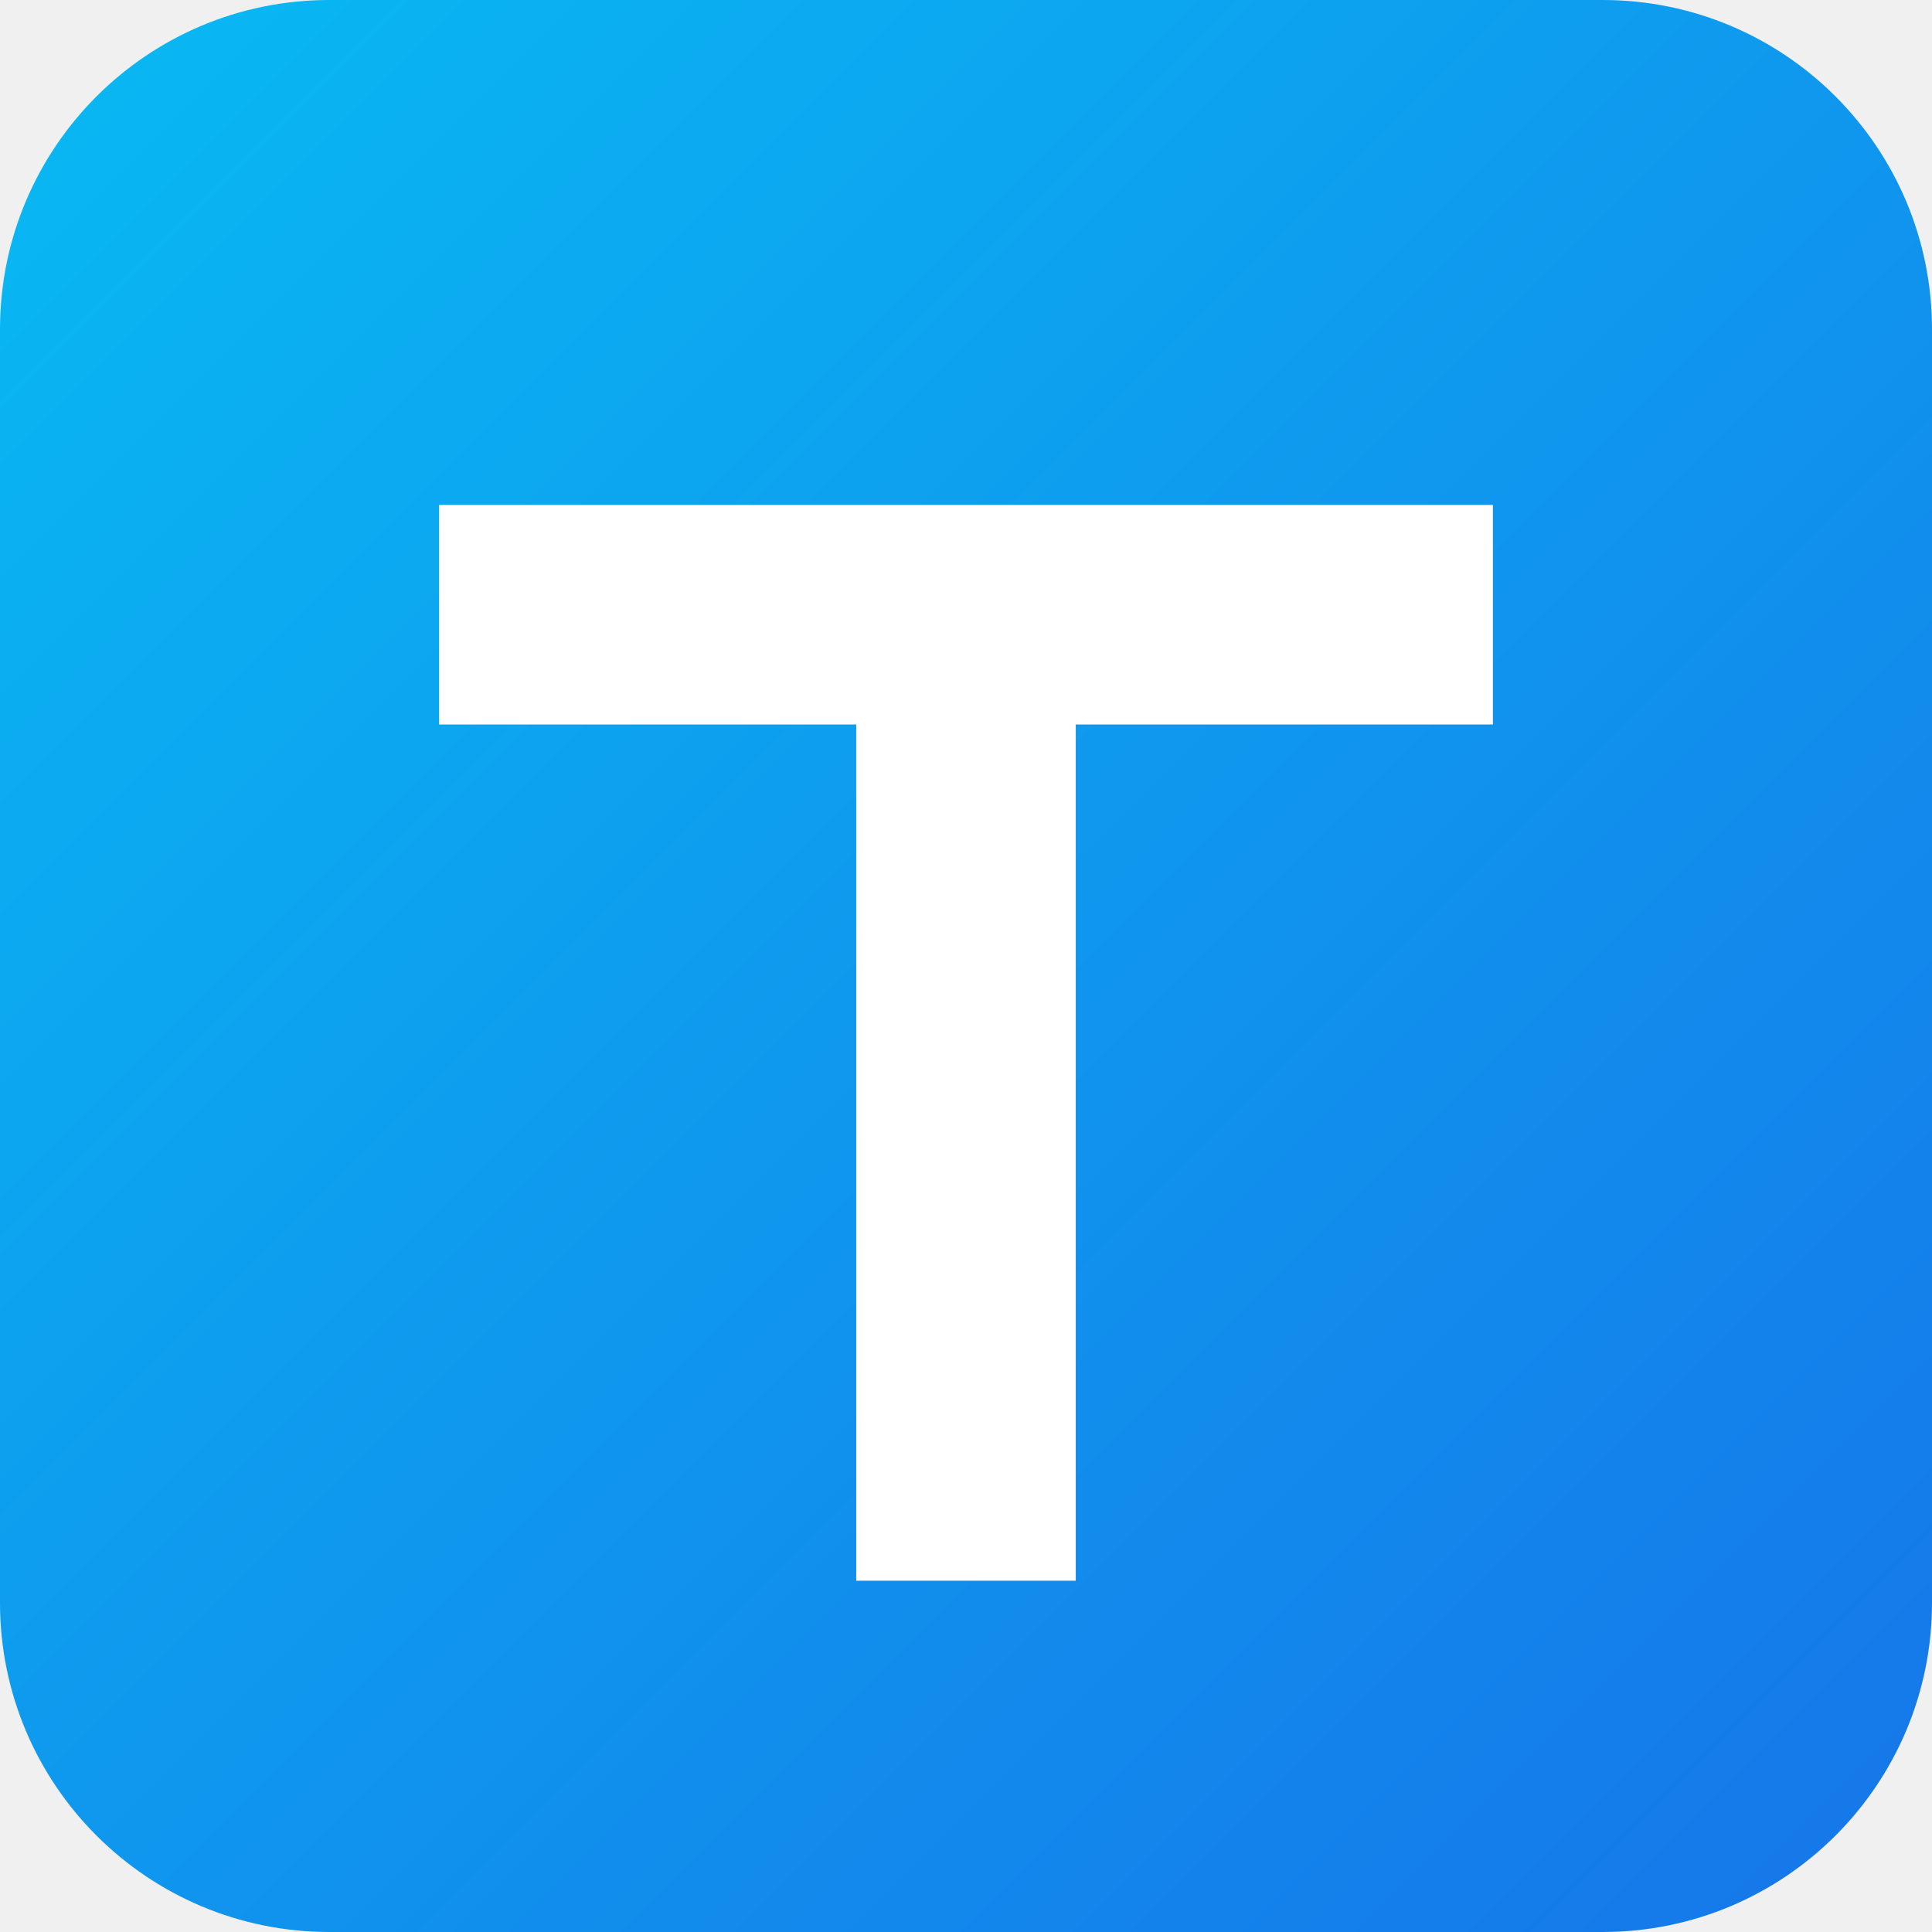
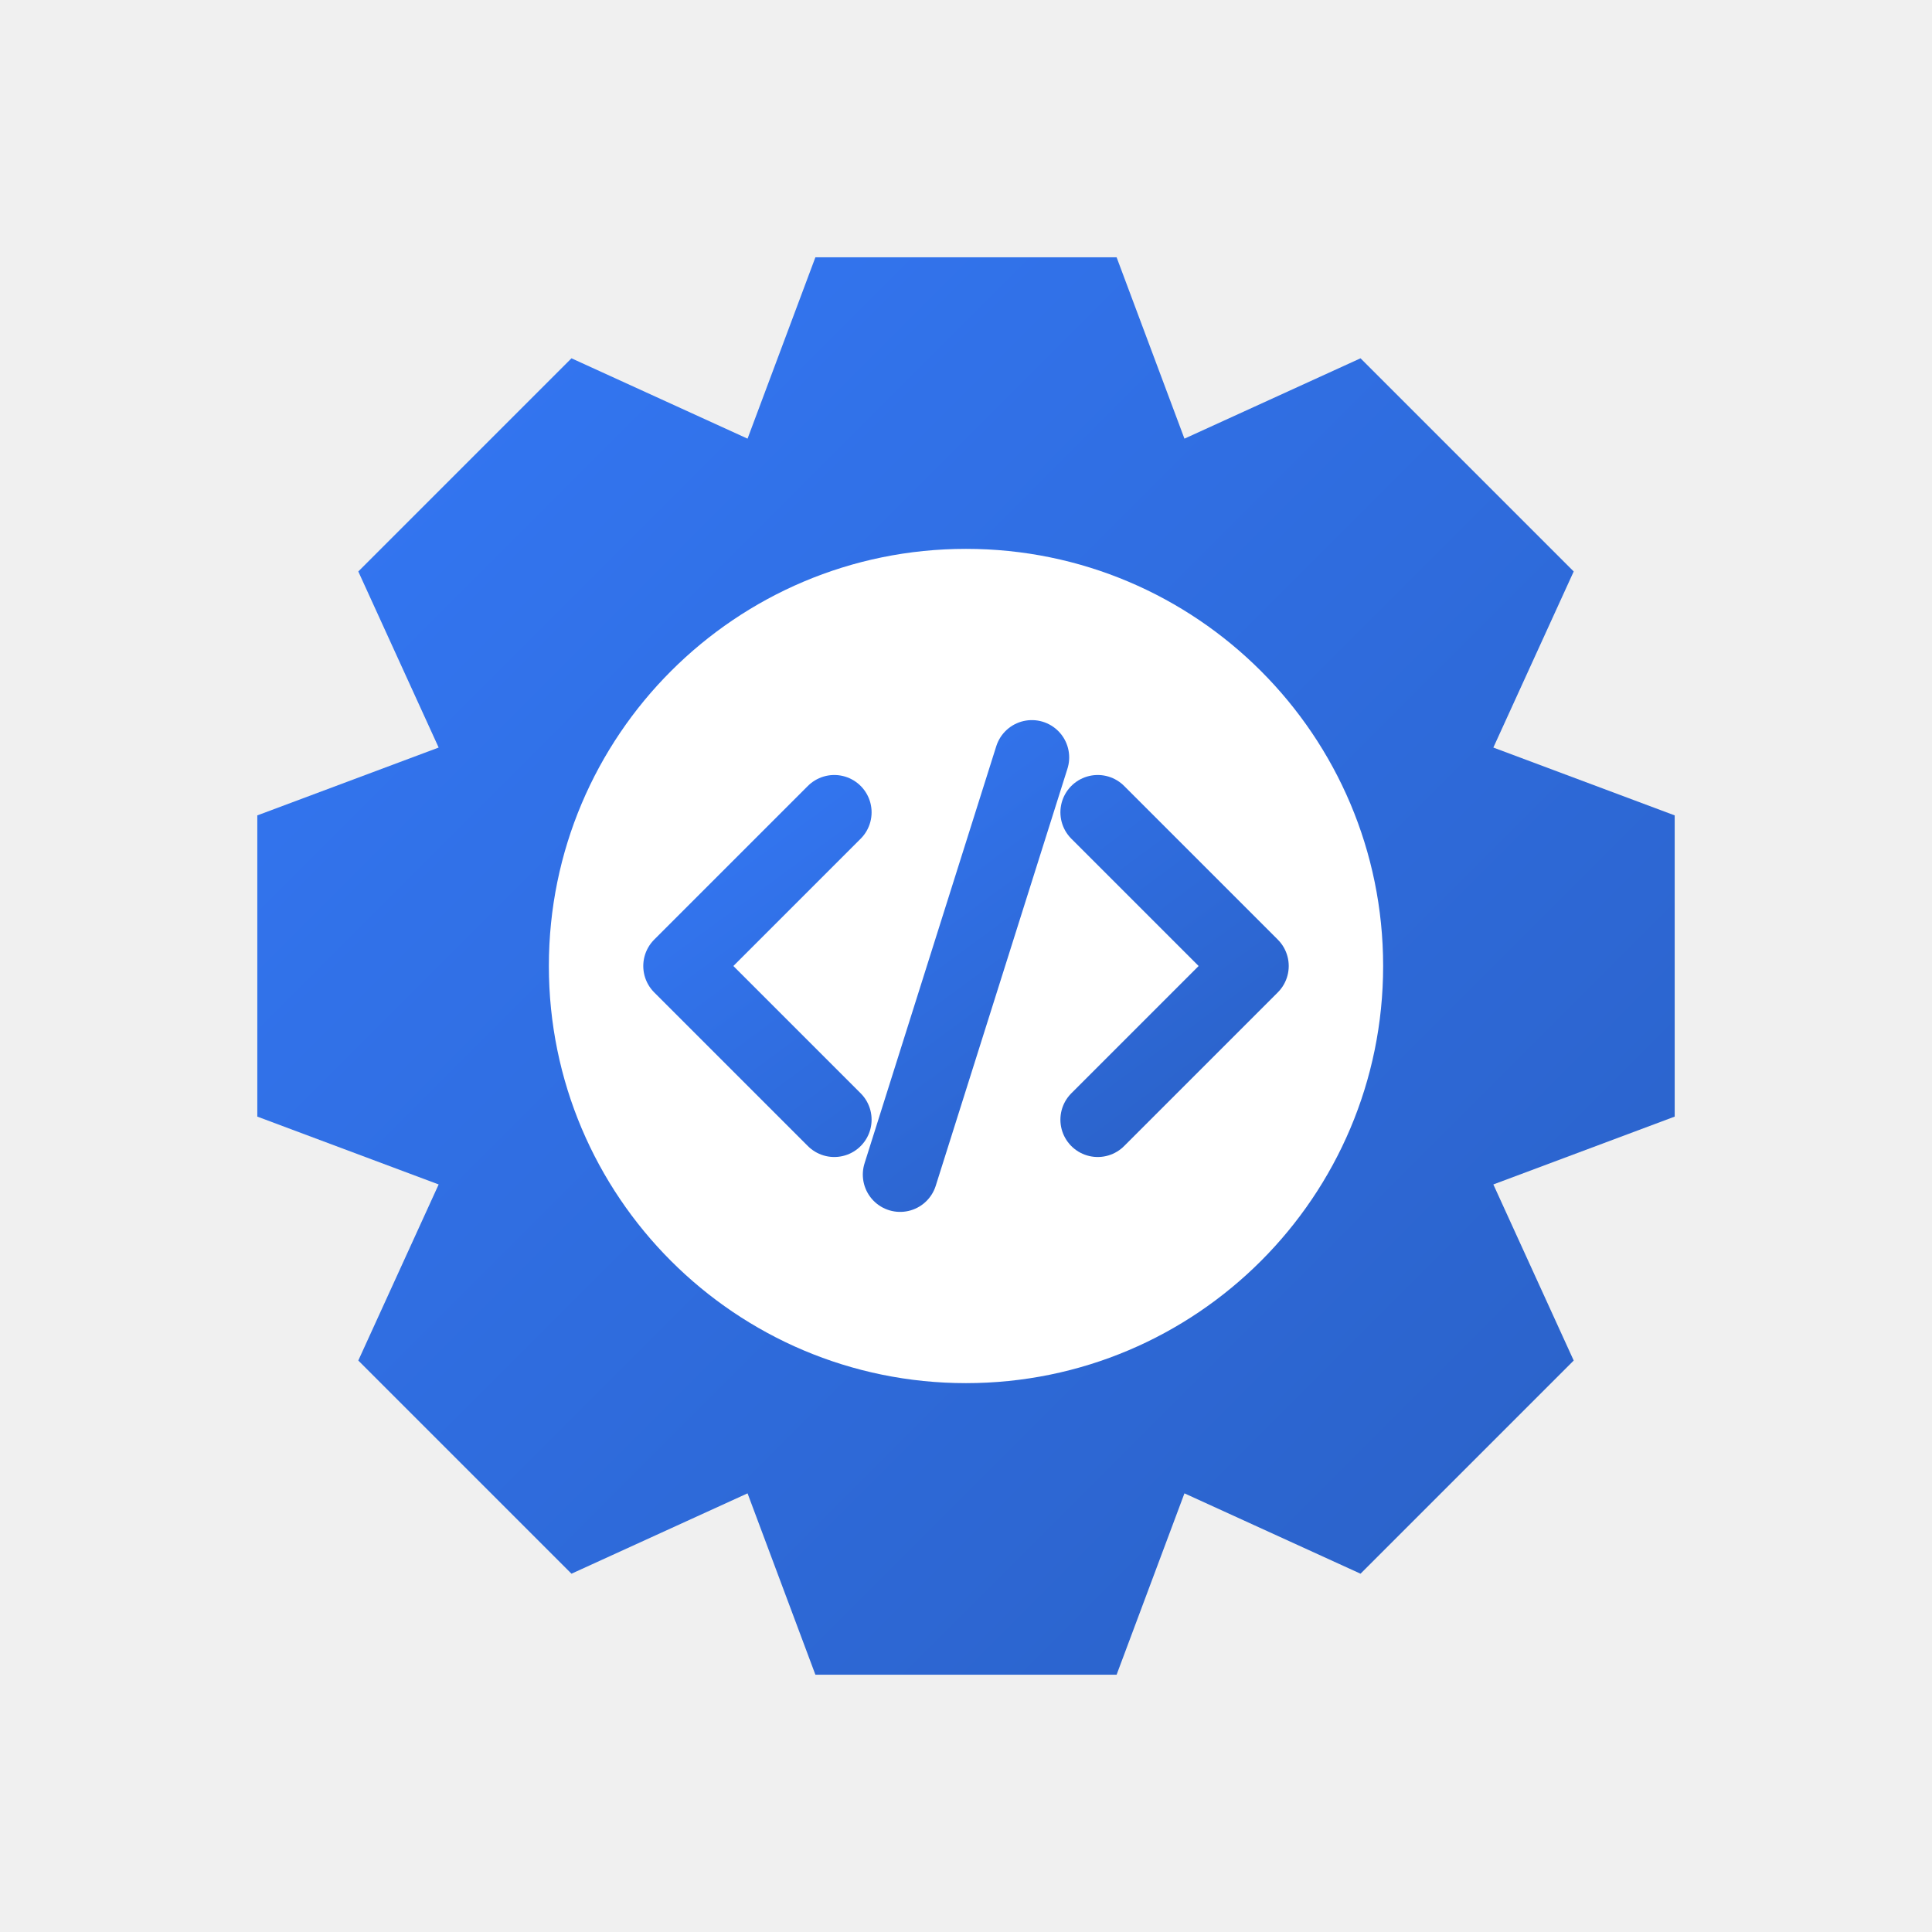
<svg xmlns="http://www.w3.org/2000/svg" width="88" height="88" viewBox="0 0 88 88" role="img" aria-labelledby="title">
  <defs>
    <linearGradient id="brand" x1="0" y1="0" x2="1" y2="1">
-       <stop offset="0" stop-color="#08baf3" />
-       <stop offset="1" stop-color="#1675e9" />
+       <stop offset="0" stop-color="#3478f6" />
+       <stop offset="1" stop-color="#2a60c5" />
    </linearGradient>
  </defs>
-   <rect width="88" height="88" rx="15" fill="url(#brand)" />
-   <path d="M20 23h48v10H49v39H39V33H20z" fill="#fff" />
+   <path d="M37.14 11.72L50.86 11.72L53.95 19.98L61.97 16.32L71.68 26.03L68.02 34.05L76.28 37.14L76.28 50.86L68.02 53.95L71.68 61.97L61.97 71.68L53.95 68.02L50.86 76.28L37.14 76.28L34.05 68.02L26.03 71.68L16.32 61.97L19.98 53.95L11.72 50.86L11.72 37.14L19.98 34.05L16.32 26.03L26.03 16.32L34.05 19.98Z" fill="url(#brand)" />
+   <circle cx="44" cy="44" r="19" fill="#ffffff" />
+   <path d="M38 37 L31 44 L38 51 M50 37 L57 44 L50 51 M47 34.5 L41 53.5" fill="none" stroke="url(#brand)" stroke-width="3.4" stroke-linecap="round" stroke-linejoin="round" />
</svg>
